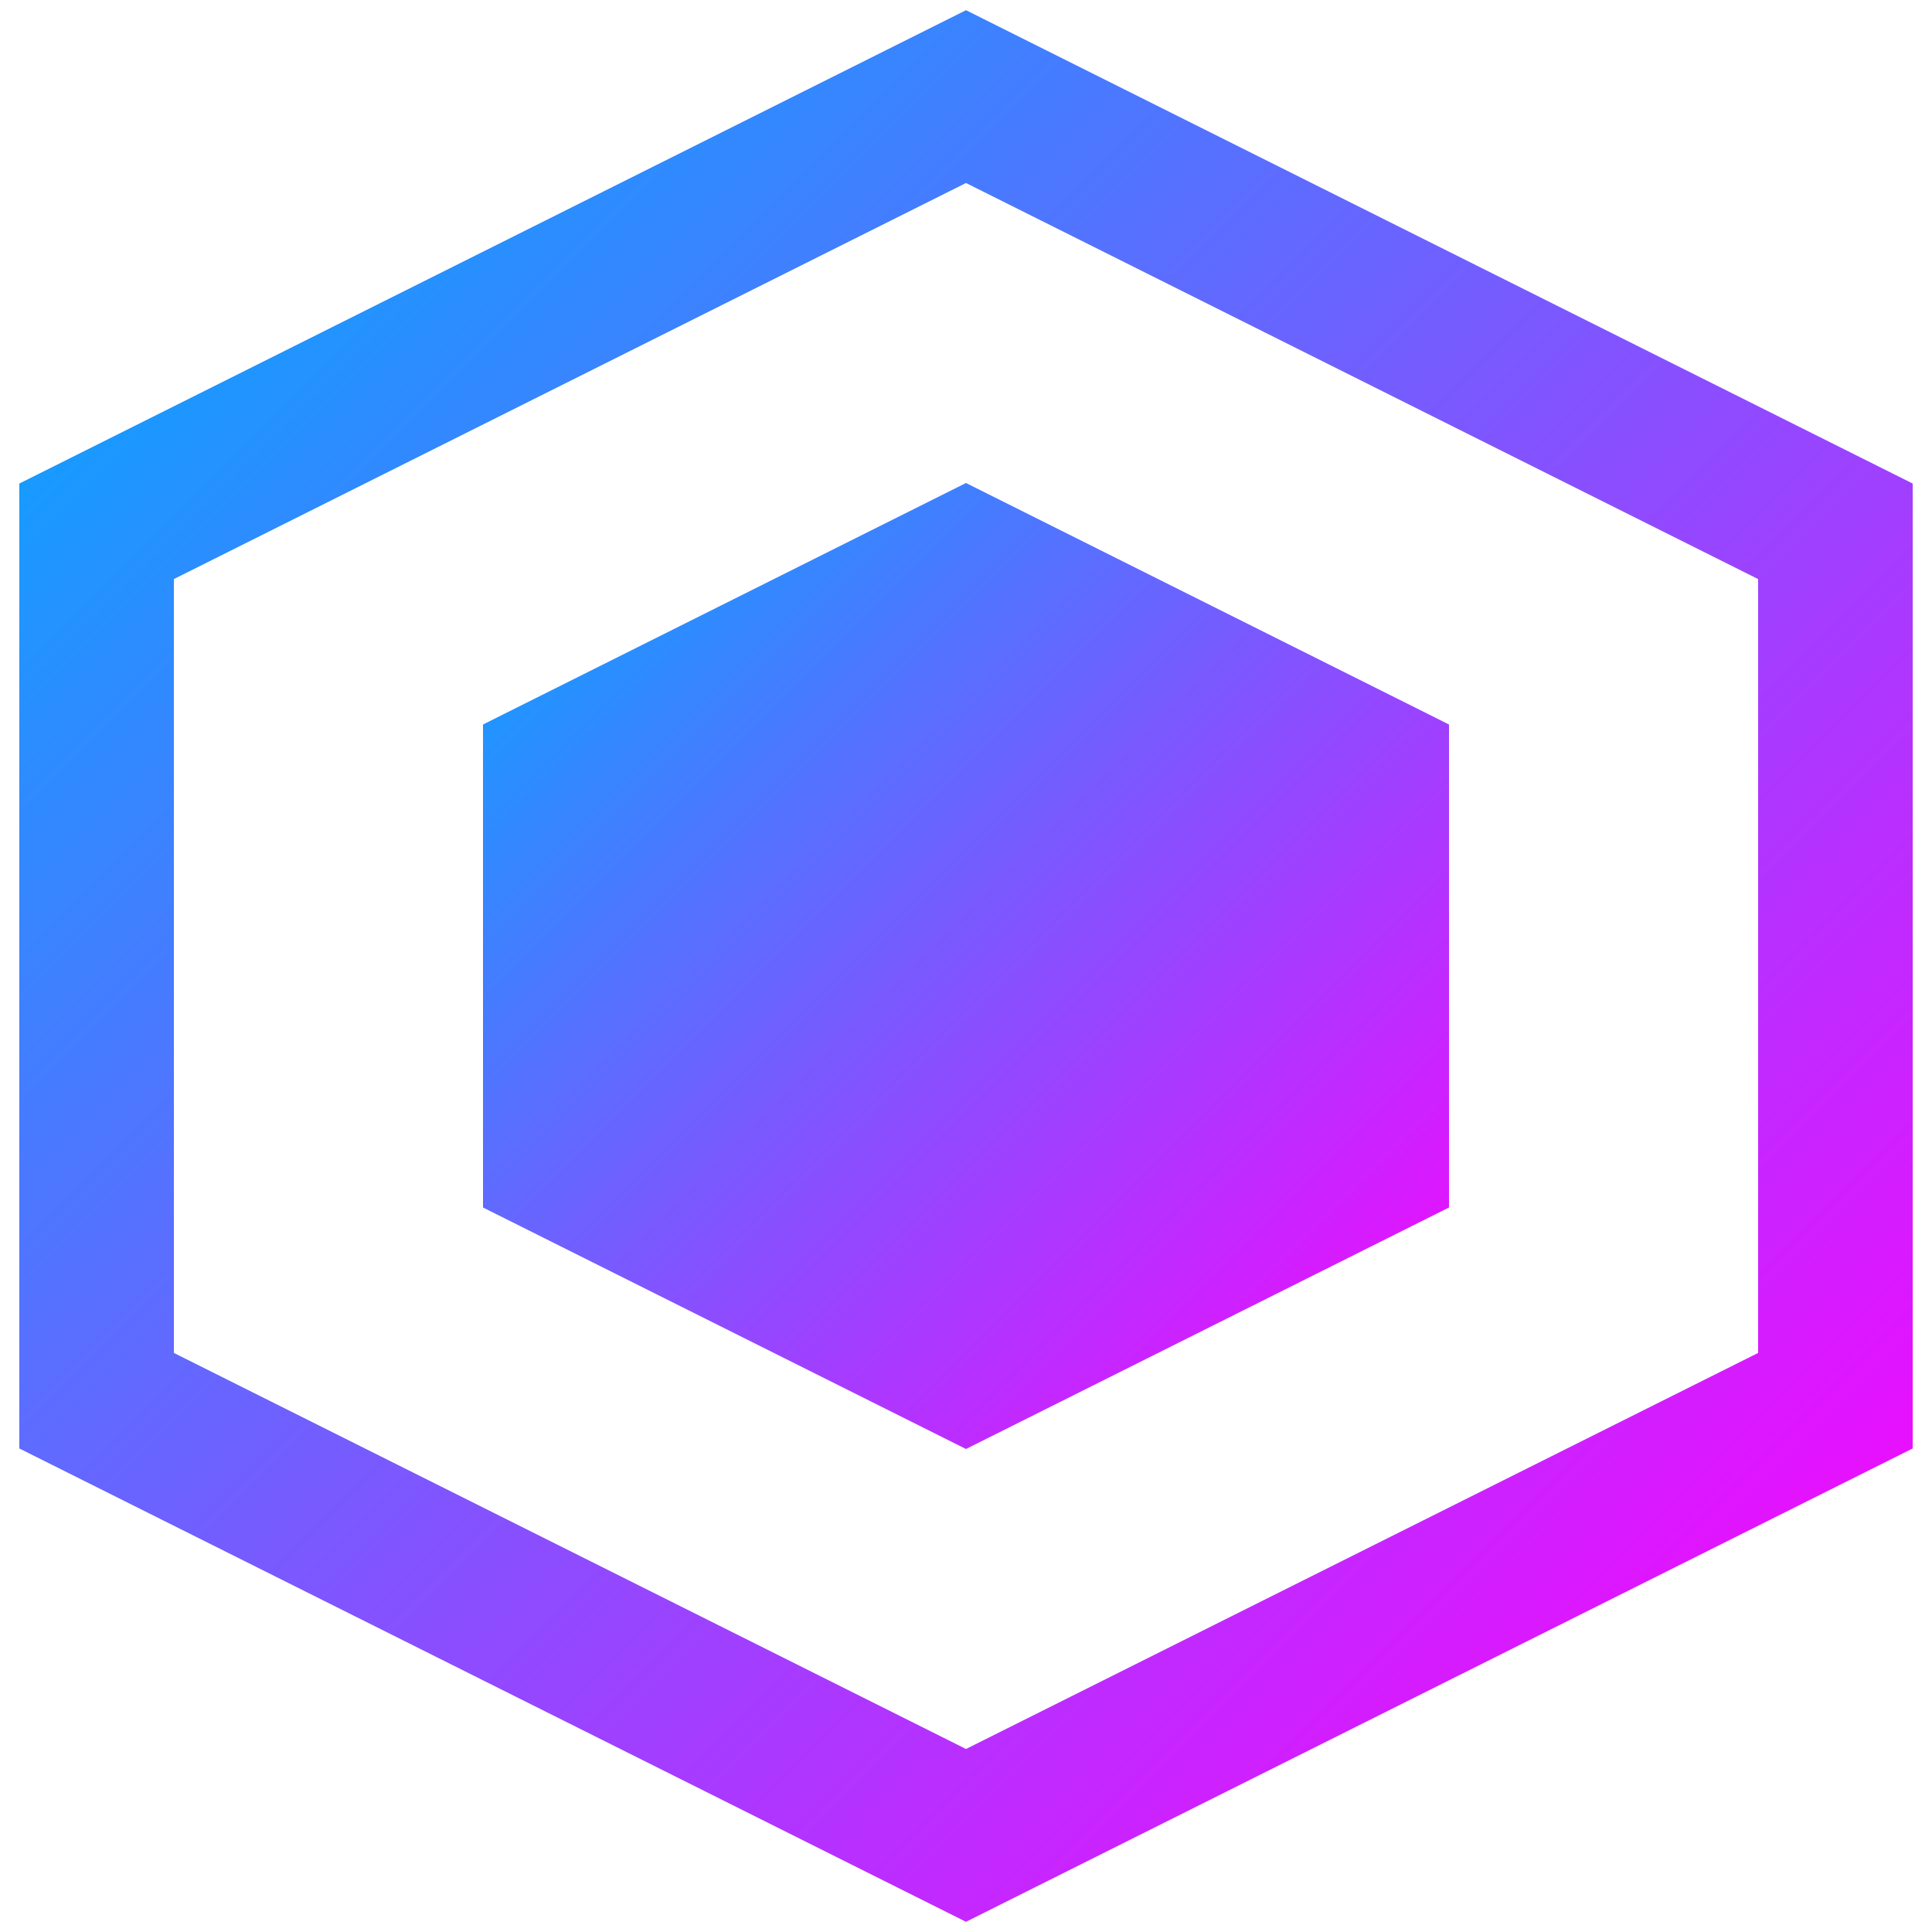
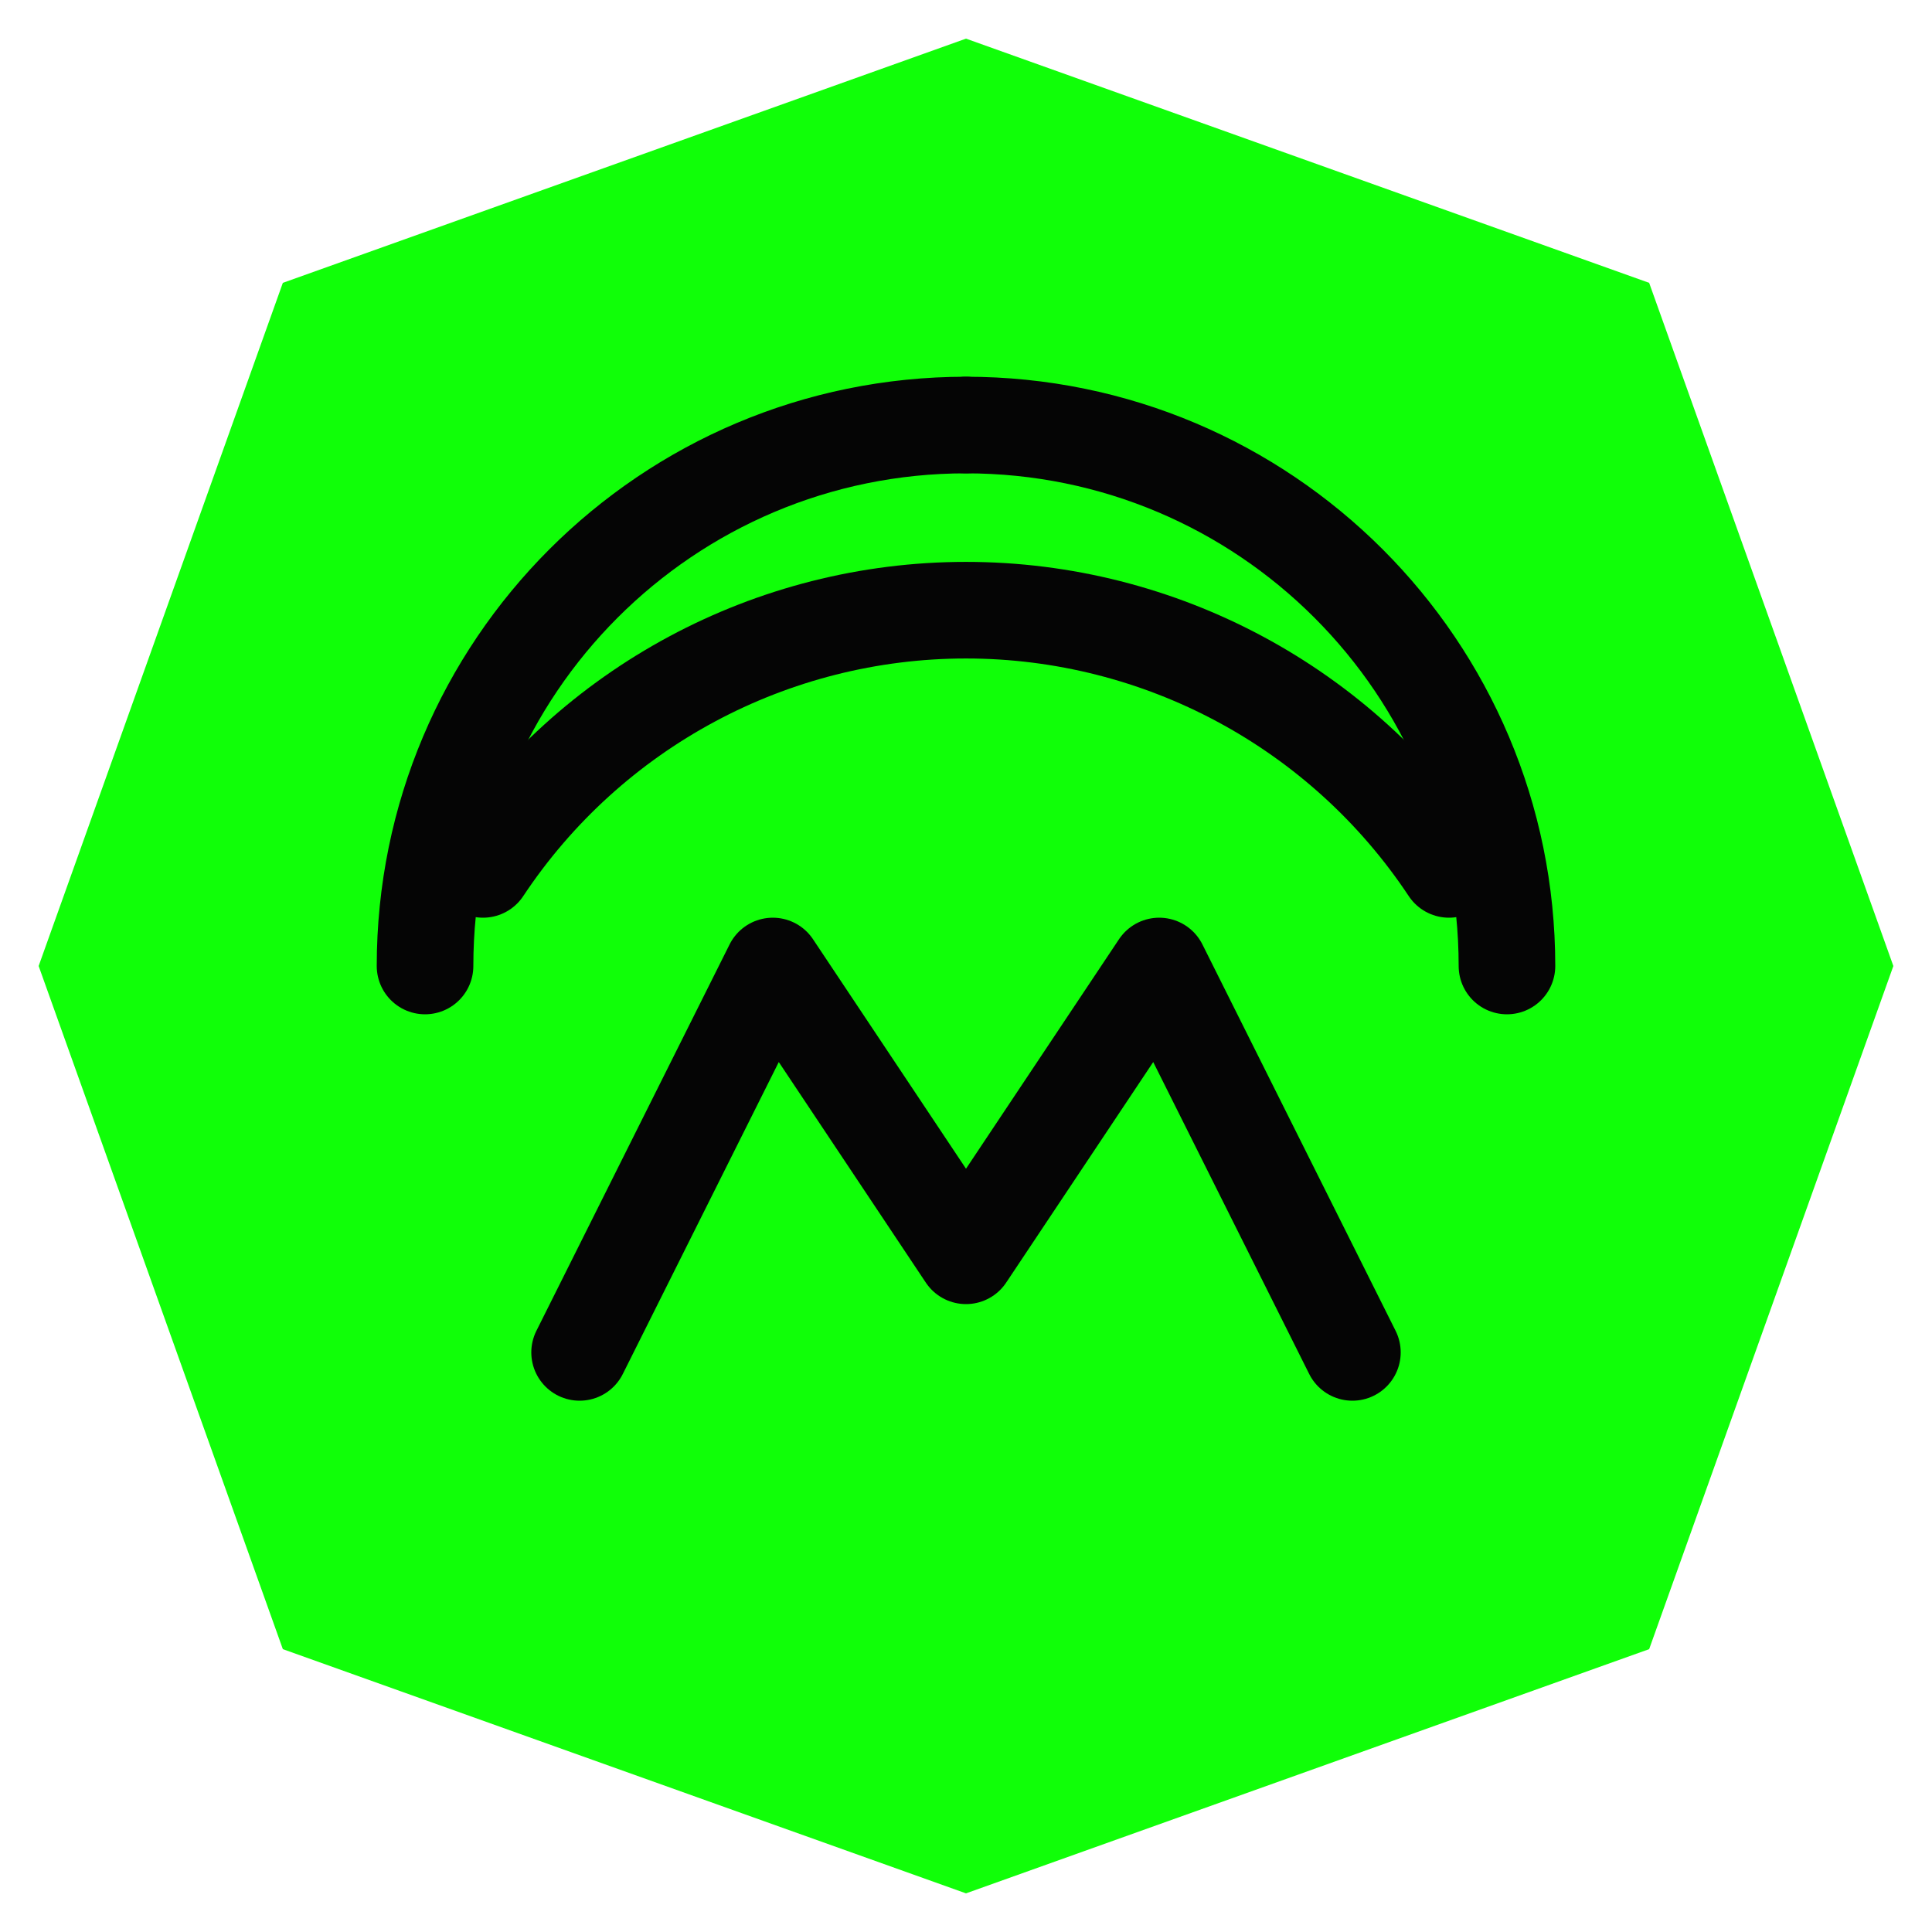
- <svg xmlns="http://www.w3.org/2000/svg" viewBox="0 0 100 100" width="32" height="32">
-   <defs>
-     <linearGradient id="grad" x1="0%" y1="0%" x2="100%" y2="100%">
-       <stop offset="0%" style="stop-color:#00aaff;" />
-       <stop offset="100%" style="stop-color:#ff00ff;" />
-     </linearGradient>
-   </defs>
-   <path d="M50 5 L95 27.5 L95 72.5 L50 95 L5 72.5 L5 27.5 Z" stroke="url(#grad)" stroke-width="8" fill="none" />
-   <path d="M50 25 L75 37.5 L75 62.5 L50 75 L25 62.5 L25 37.5 Z" fill="url(#grad)" />
+ <svg xmlns="http://www.w3.org/2000/svg" viewBox="0 0 100 100" width="100" height="100">
+   <path d="M50 2             L85.36 14.64             L98 50             L85.36 85.36             L50 98             L14.64 85.36             L2 50             L14.64 14.64 Z" fill="#10ff08ff" />
+   <g stroke="#050505ff" stroke-width="5" fill="none" stroke-linecap="round" stroke-linejoin="round">
+     <path d="M30 70 L40 50 L50 65 L60 50 L70 70" />
+     <path d="M25,45 A 30 30 0 0 1 75 45" />
+     <path d="M50,22 A 28 28 0 0 1 78 50" />
+     <path d="M22,50 A 28 28 0 0 1 50 22" />
+   </g>
</svg>
